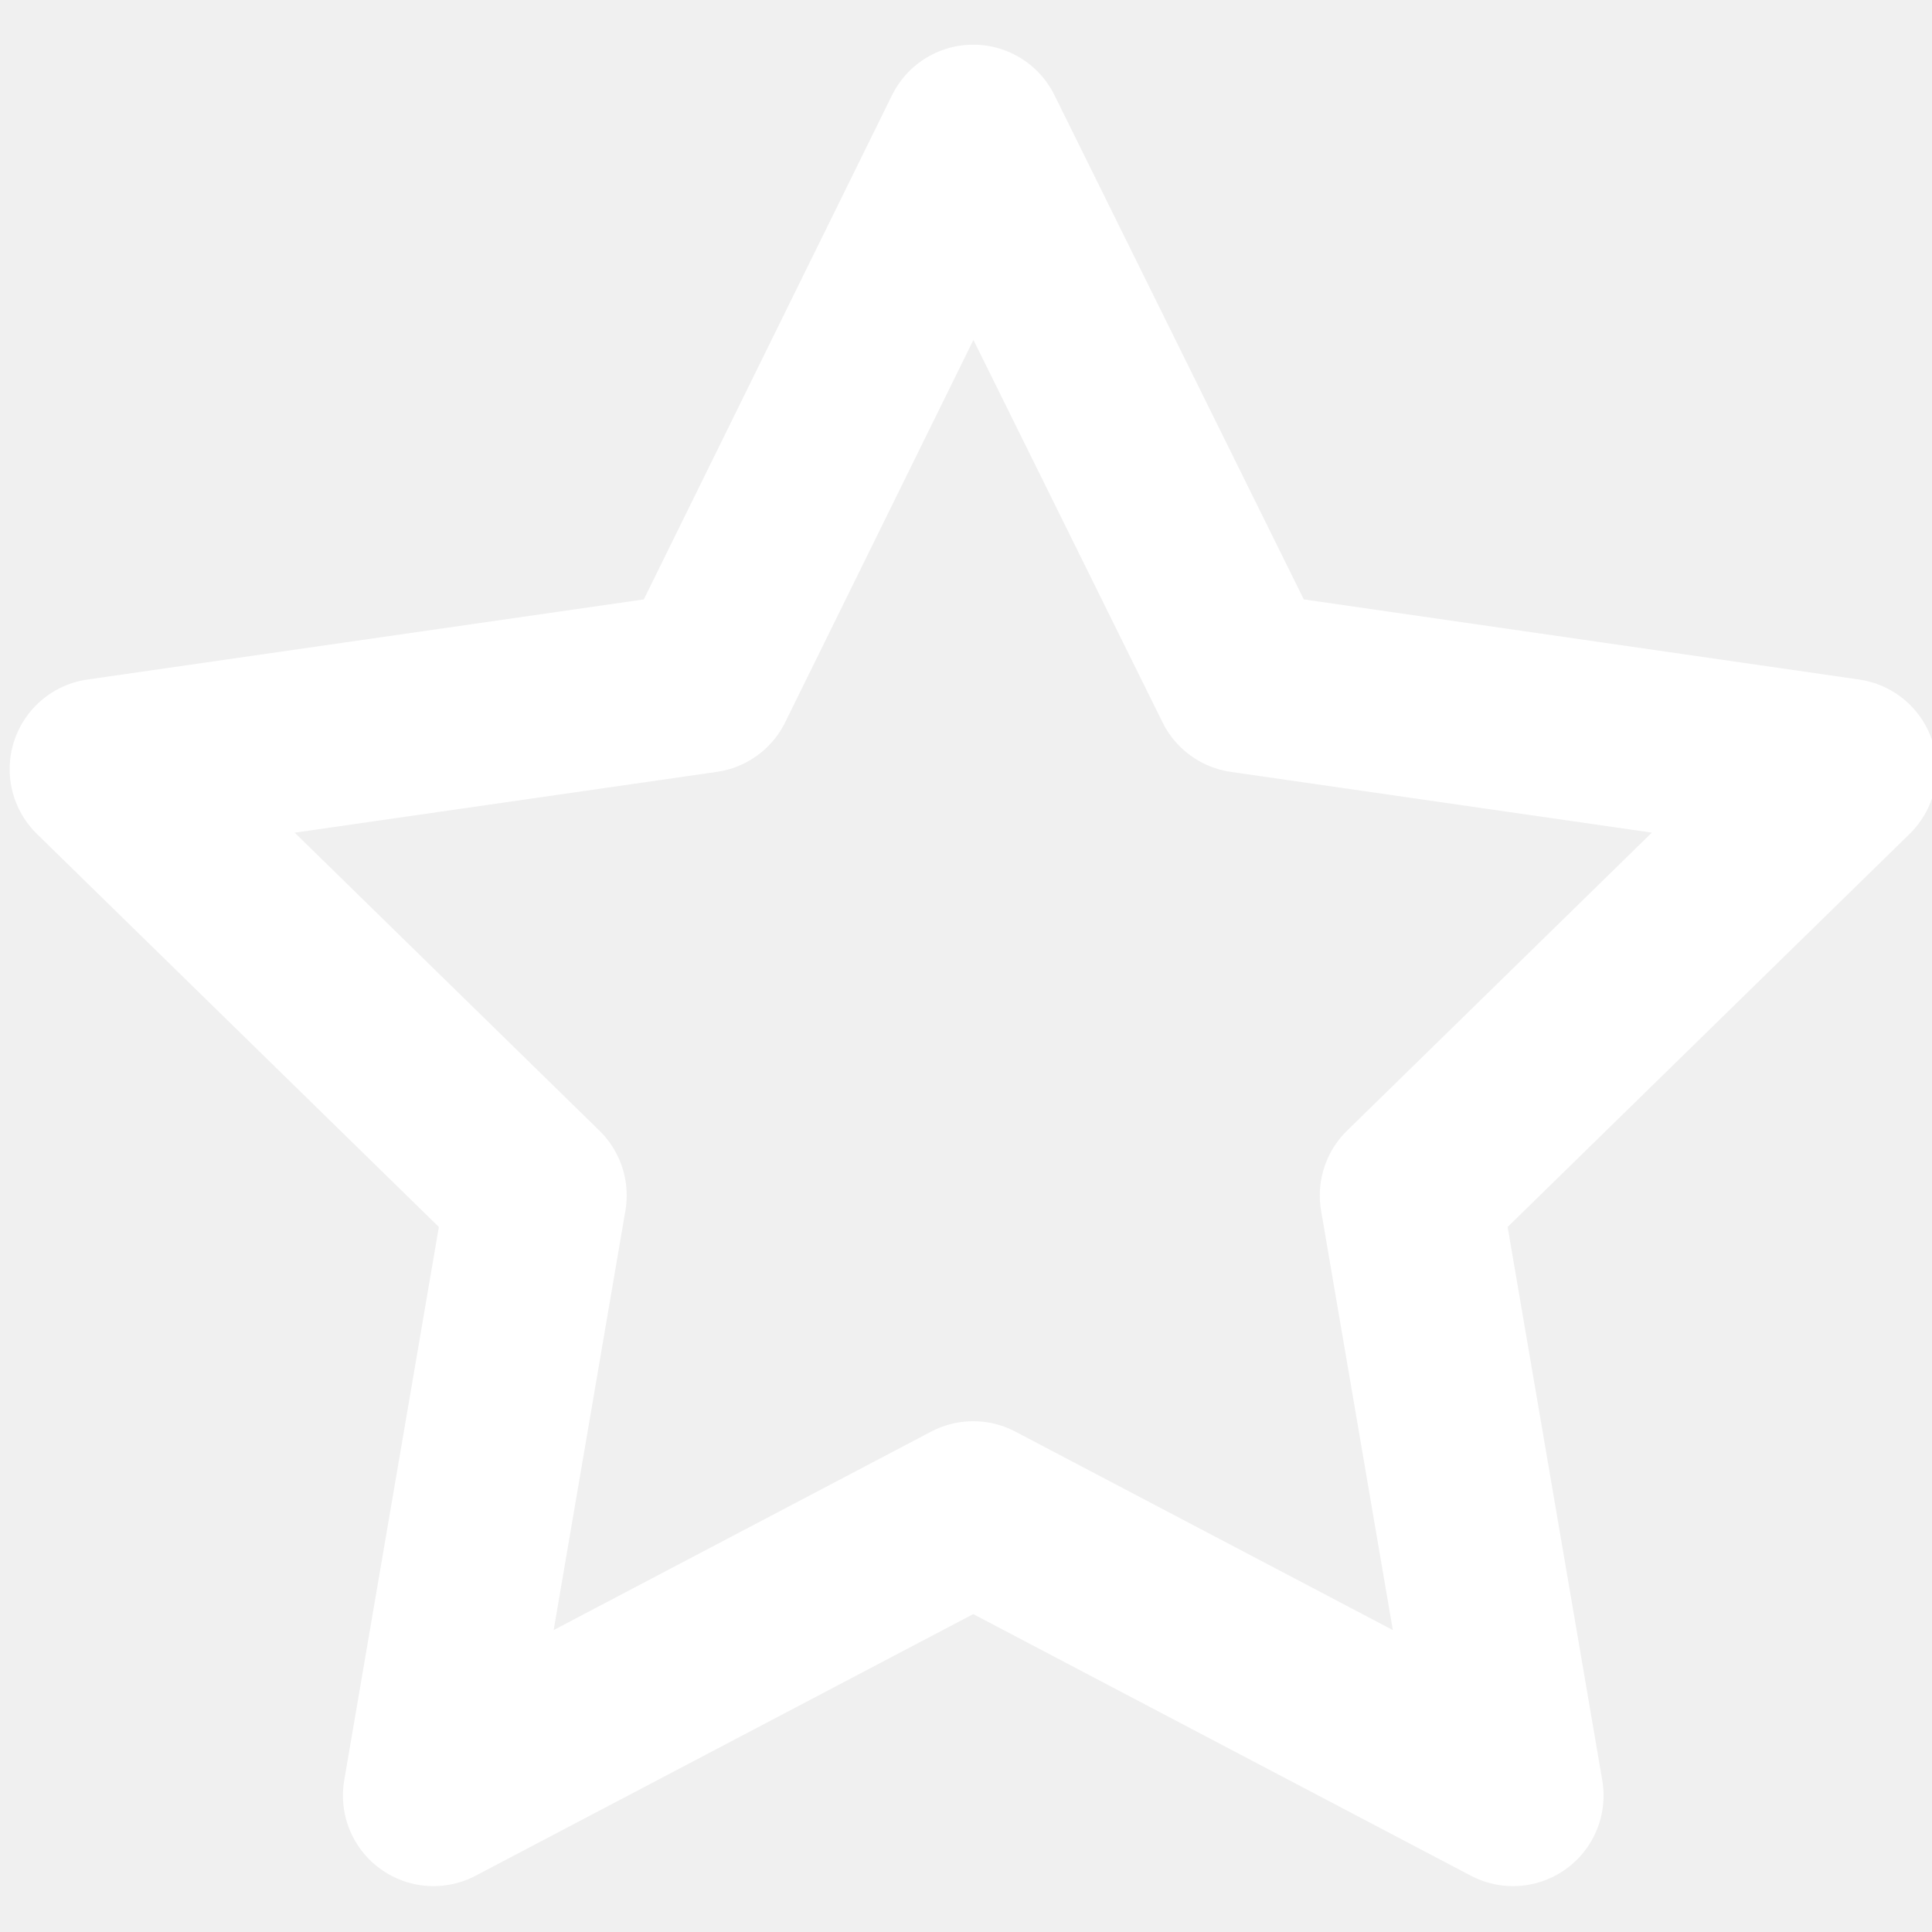
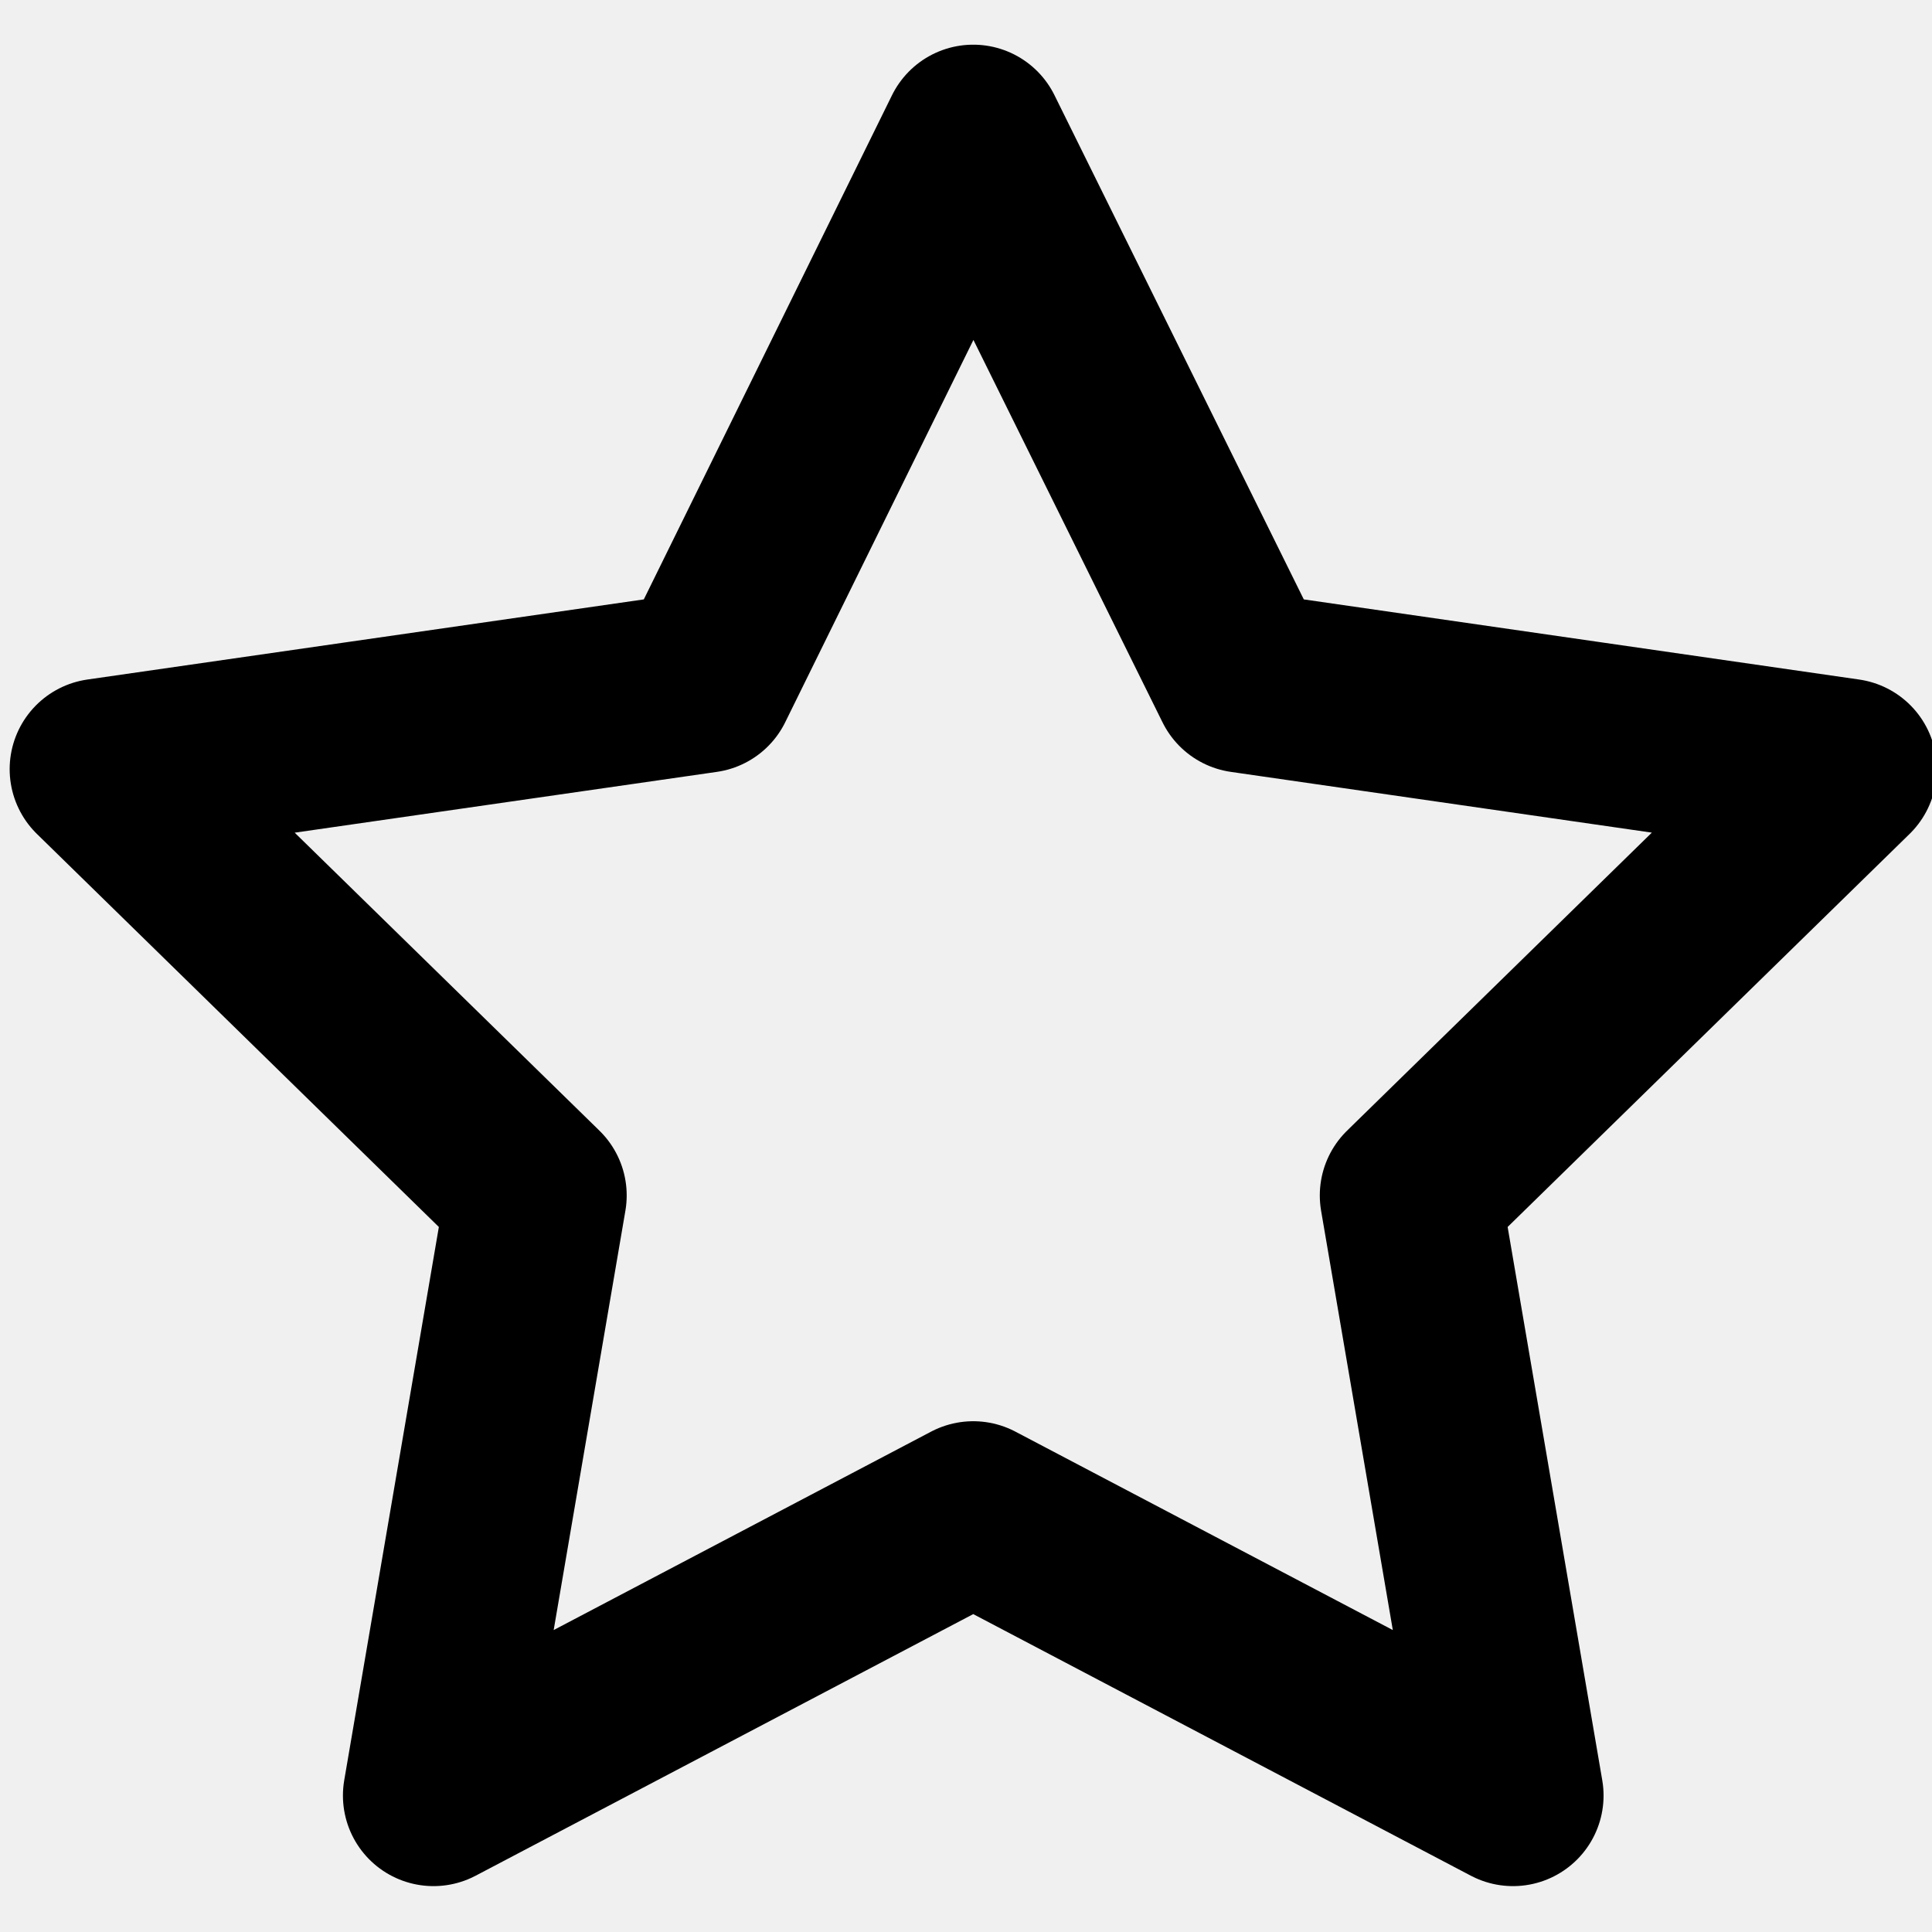
<svg xmlns="http://www.w3.org/2000/svg" id="a" data-name="Strokes" viewBox="0 0 16 16">
  <defs>
    <style>
      .b {
        fill: none;
-         stroke: #FFF;
+         stroke: #000;
        stroke-linecap: round;
        stroke-linejoin: round;
        stroke-width: 1.5px;
      }
    </style>
  </defs>
  <polygon class="b" points="8.06 12.52 3.59 14.87 4.44 9.9 .83 6.37 5.83 5.65 8.06 1.12 10.3 5.65 15.29 6.37 11.68 9.9 12.53 14.87 8.06 12.52" />
</svg>
